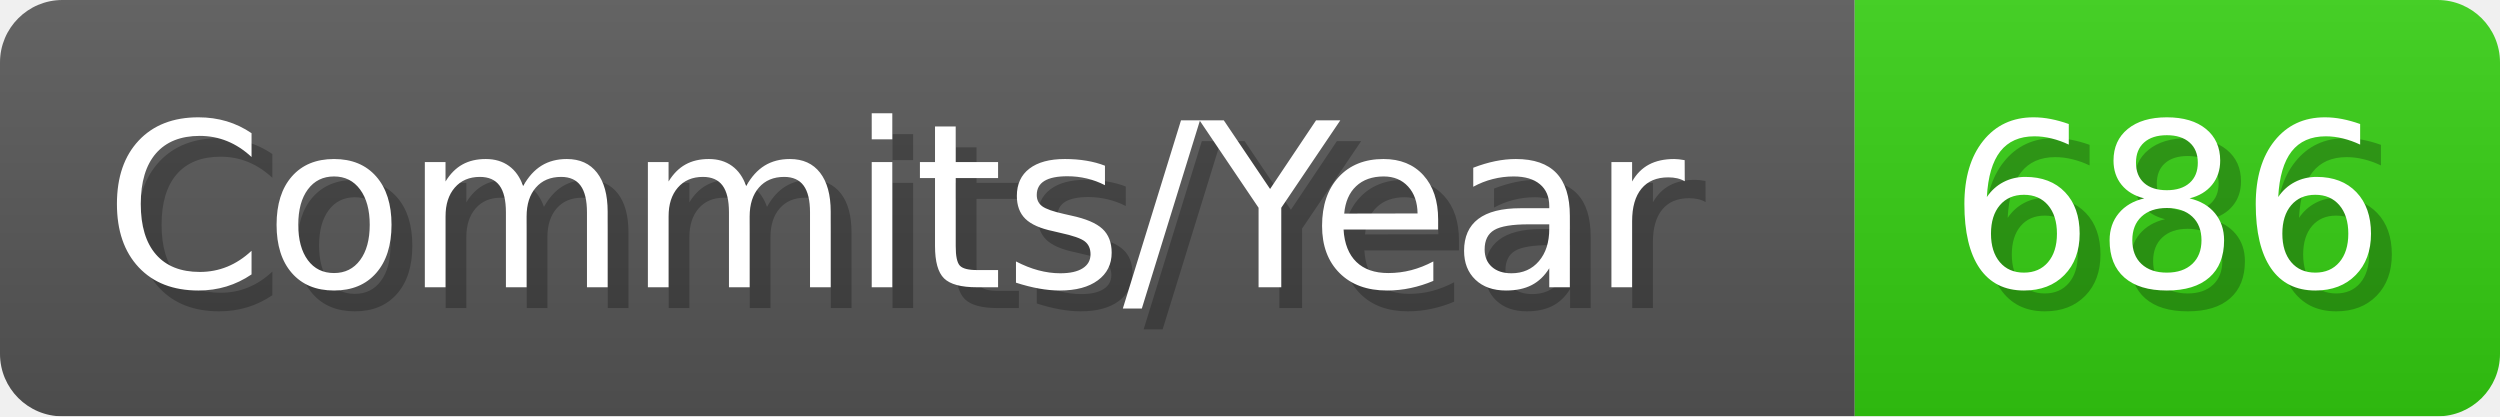
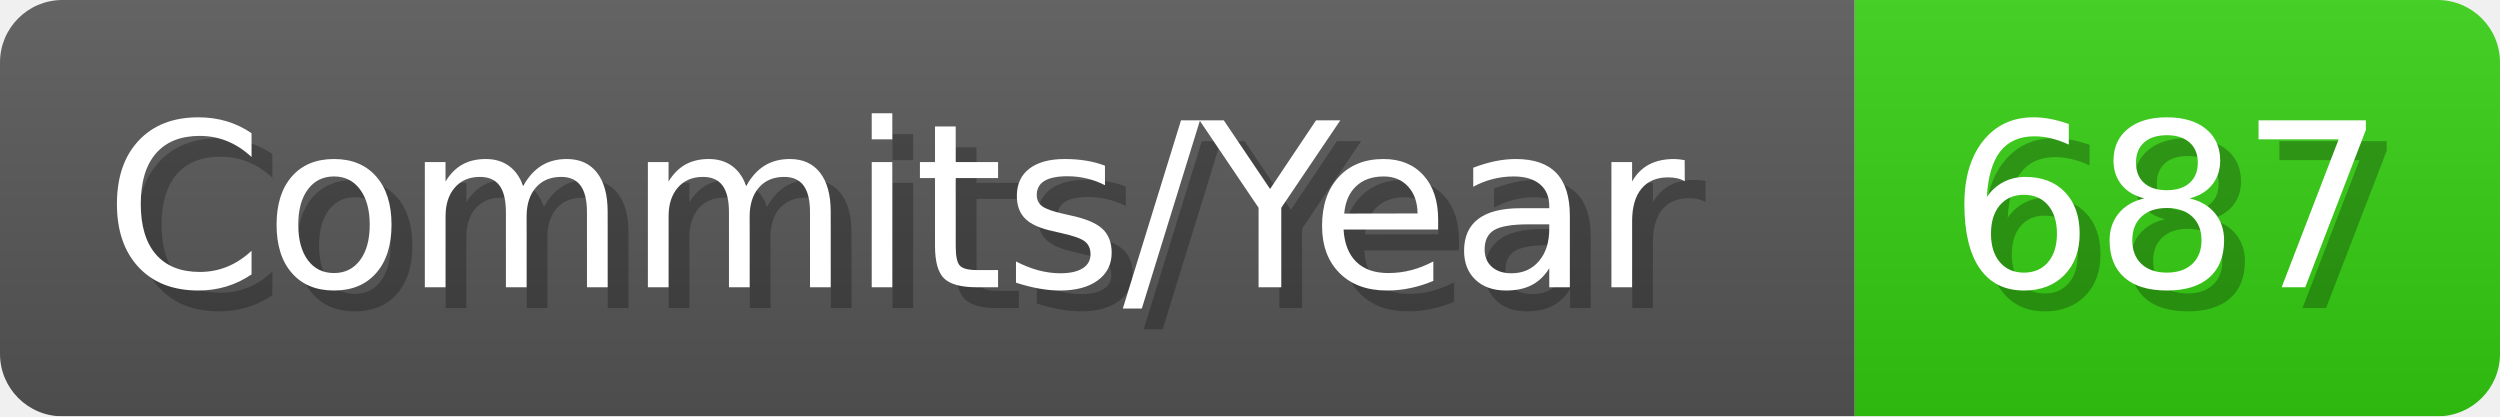
- <svg xmlns="http://www.w3.org/2000/svg" width="120.1" height="20" viewBox="0 0 1201 200" role="img" aria-label="Commits/Year: 686">
+ <svg xmlns="http://www.w3.org/2000/svg" width="120.1" height="20" viewBox="0 0 1201 200" role="img" aria-label="Commits/Year: 687">
  <linearGradient id="aUPdi" x2="0" y2="100%">
    <stop offset="0" stop-opacity=".1" stop-color="#EEE" />
    <stop offset="1" stop-opacity=".1" />
  </linearGradient>
  <mask id="WfAiQ">
    <rect width="1201" height="200" rx="30" fill="#FFF" />
  </mask>
  <g mask="url(#WfAiQ)">
    <rect width="891" height="200" fill="#555" />
    <rect width="310" height="200" fill="#3C1" x="891" />
    <rect width="1201" height="200" fill="url(#aUPdi)" />
  </g>
  <g aria-hidden="true" fill="#fff" text-anchor="start" font-family="Verdana,DejaVu Sans,sans-serif" font-size="110">
    <text x="60" y="148" textLength="791" fill="#000" opacity="0.25">Commits/Year</text>
    <text x="50" y="138" textLength="791">Commits/Year</text>
-     <text x="946" y="148" textLength="210" fill="#000" opacity="0.25">686</text>
-     <text x="936" y="138" textLength="210">686</text>
+     <text x="946" y="148" textLength="210" fill="#000" opacity="0.25">687</text>
+     <text x="936" y="138" textLength="210">687</text>
  </g>
</svg>
